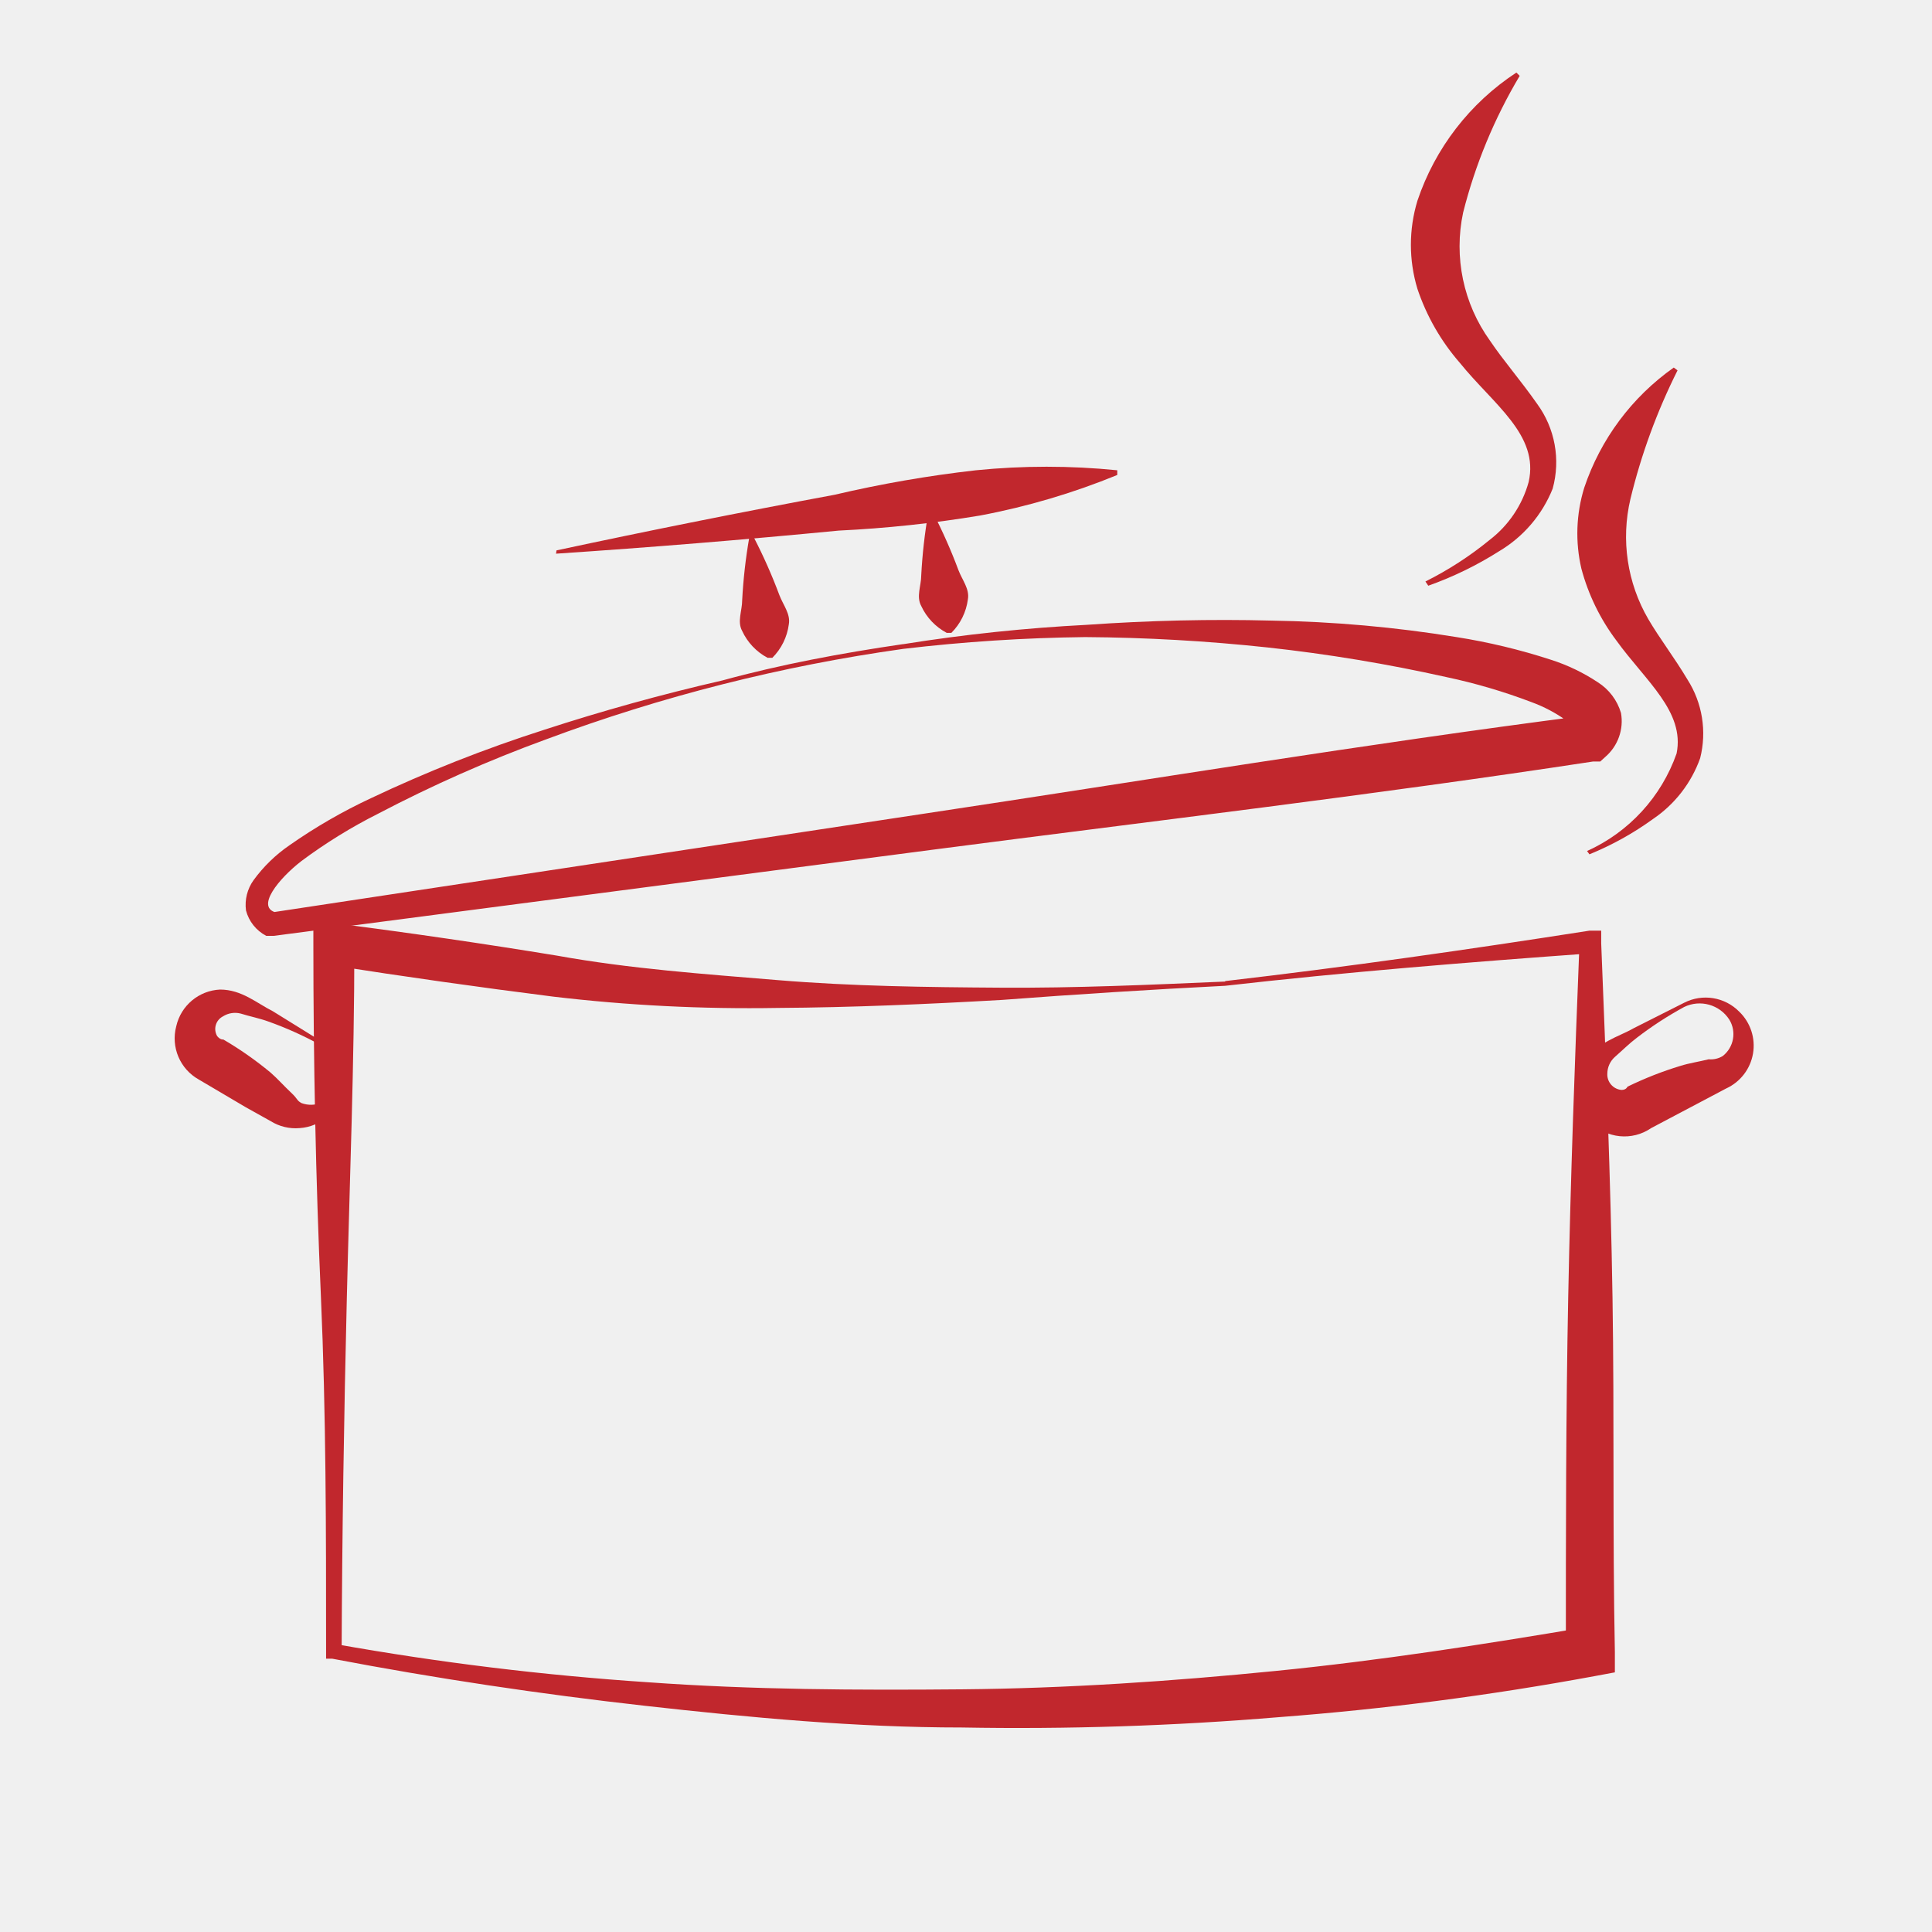
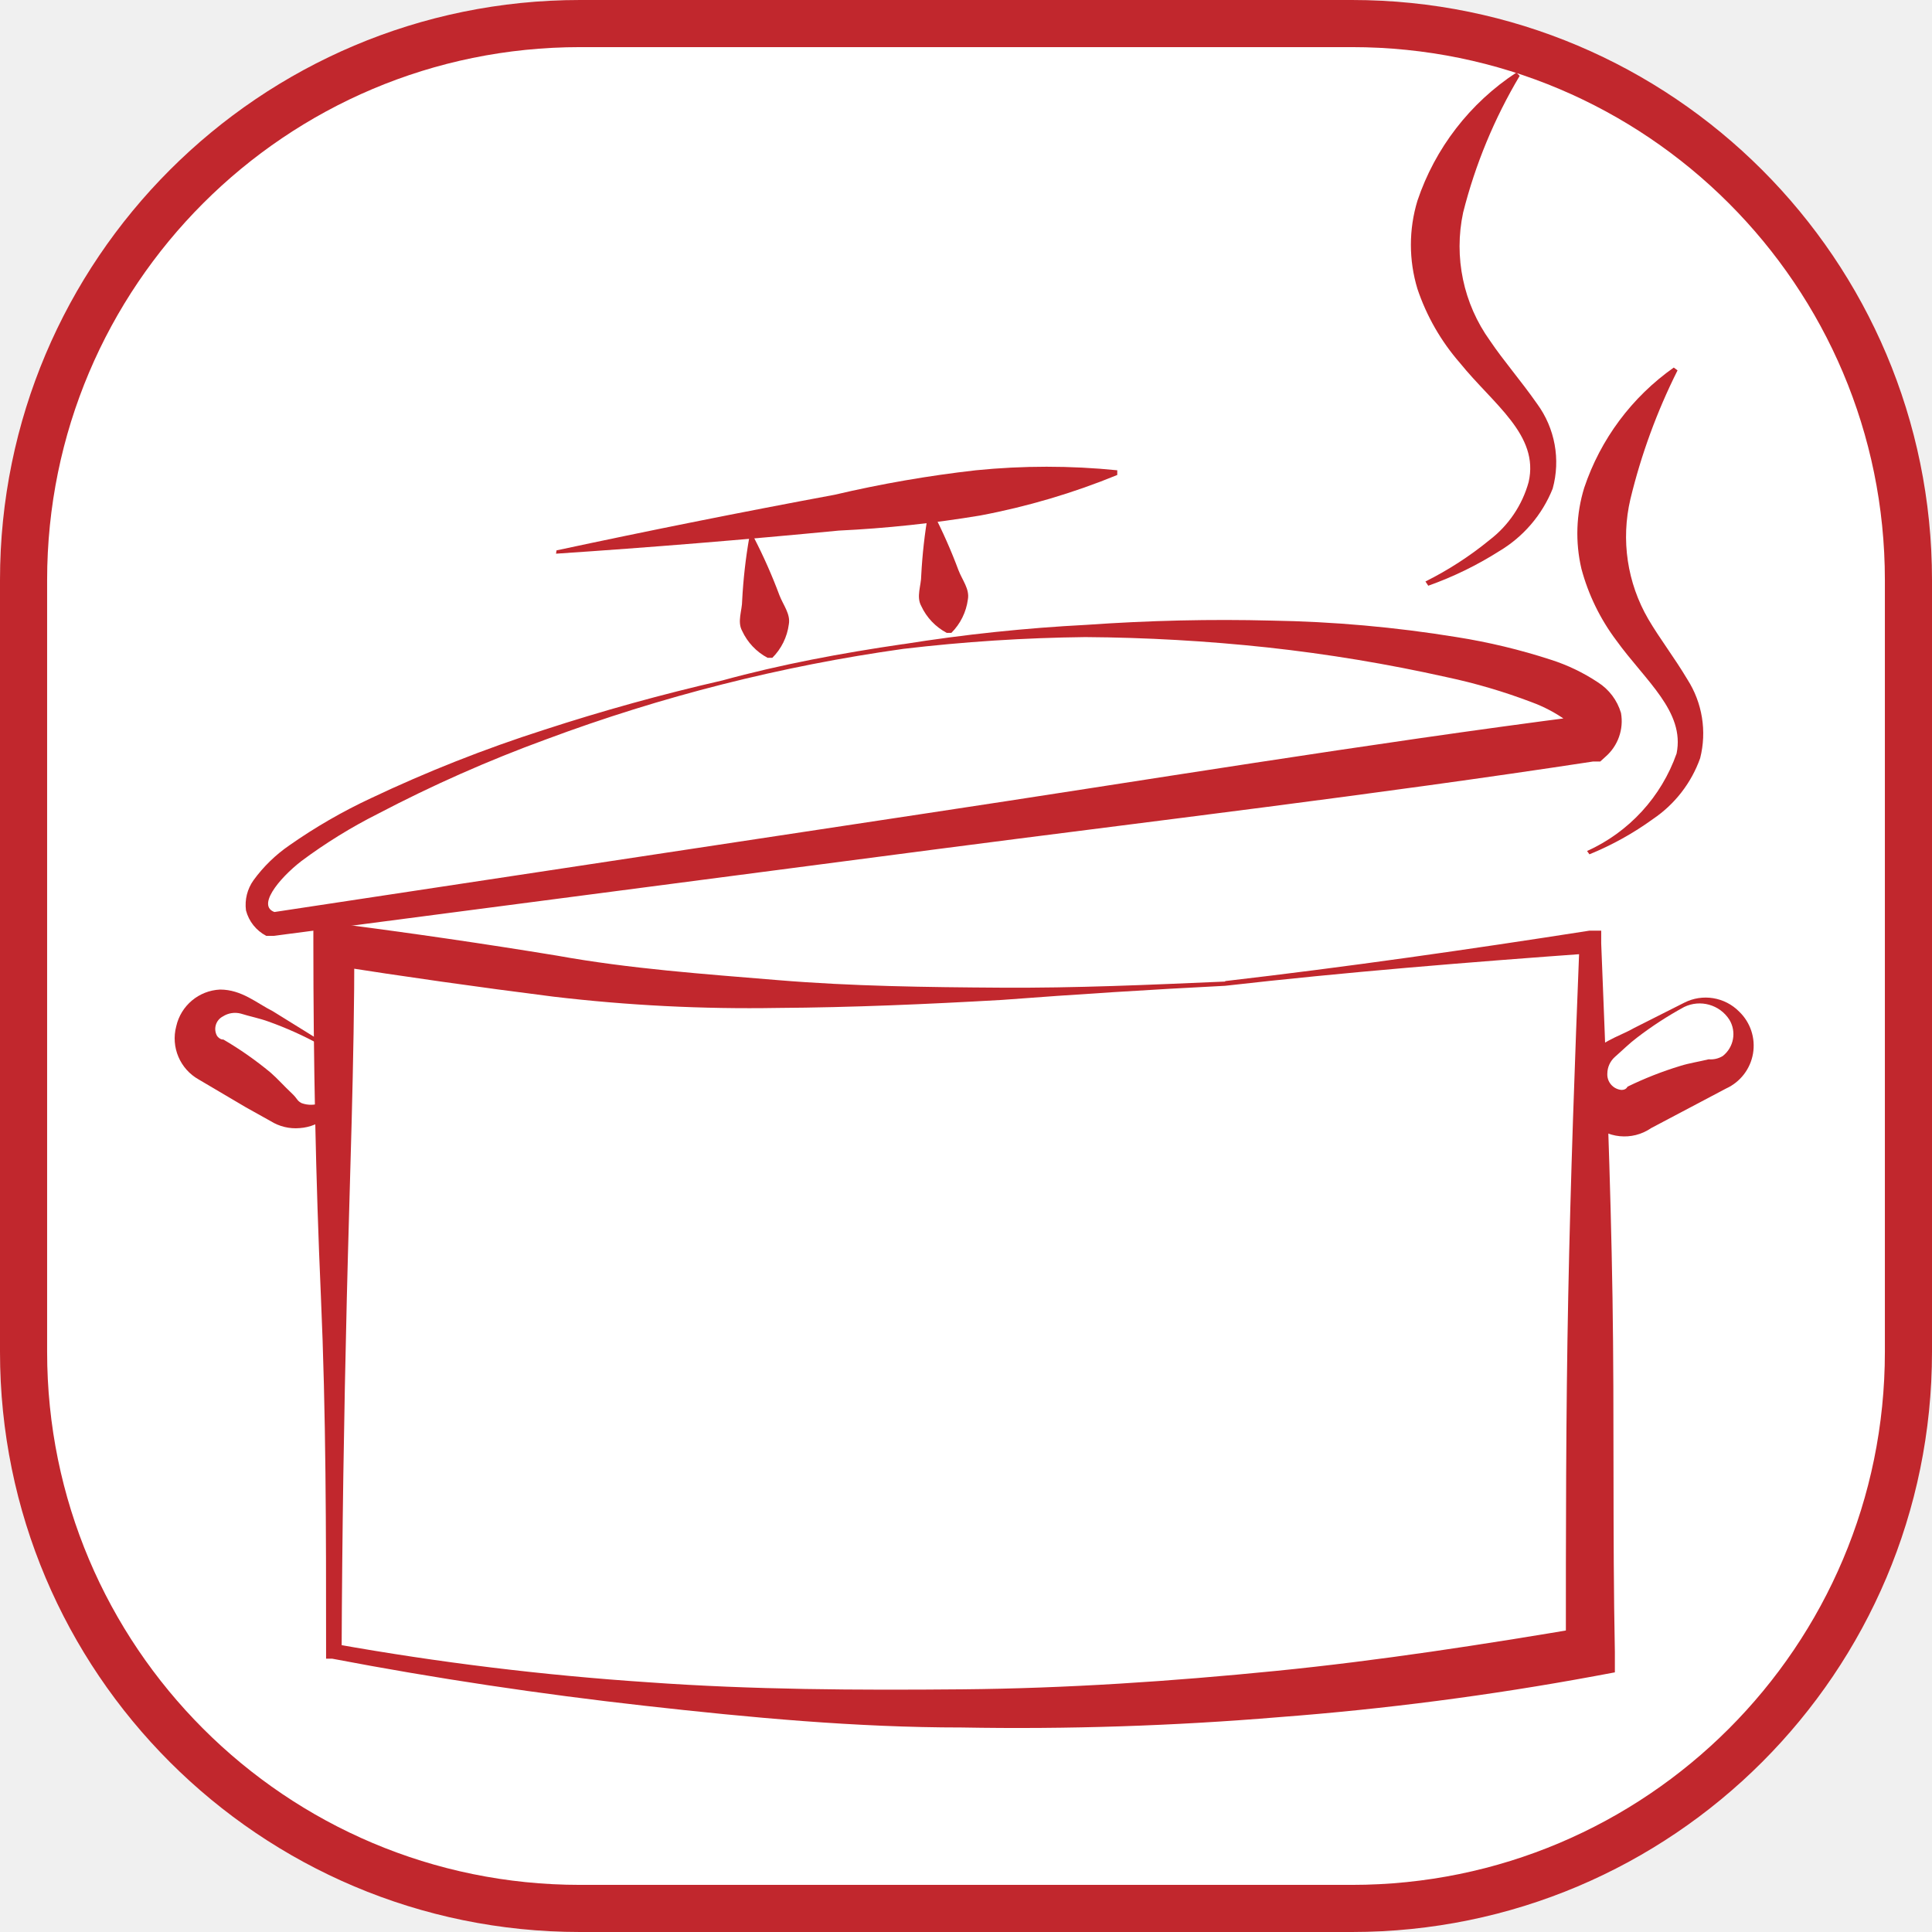
- <svg xmlns="http://www.w3.org/2000/svg" id="Laag_1" viewBox="0 0 41 41">
+ <svg xmlns="http://www.w3.org/2000/svg" id="Laag_1" data-name="Laag 1" viewBox="0 0 41 41">
  <defs>
-     <style>.cls-1{fill:none;stroke:none;stroke-miterlimit:10;}.cls-2{fill:#c1272d;}</style>
+     <style>.cls-1{fill:#fff;stroke:#c1272d;stroke-miterlimit:10;}.cls-2{fill:#c1272d;}</style>
  </defs>
  <rect class="cls-1" x="0.5" y="0.5" width="40" height="40" rx="11.81" ry="11.81" />
  <path class="cls-2" d="M7203,7197.92q-2.37.12-4.74.3c-1.58.09-3.17.16-4.76.17a35.33,35.33,0,0,1-4.76-.24q-2.37-.3-4.73-.67l.51-.42c0,2.5-.1,5-.16,7.49s-.1,5-.11,7.49l-.13-.15a60.72,60.72,0,0,0,6.63.81c2.22.16,4.45.17,6.67.15s4.44-.17,6.65-.39,4.4-.56,6.59-.93l-.43.51c0-2.51,0-5,.05-7.52s.14-5,.24-7.52l.26.23C7208.15,7197.42,7205.55,7197.63,7203,7197.92Zm0-.1c2.59-.3,5.17-.67,7.73-1.07l.25,0v.27c.1,2.51.2,5,.24,7.52s0,5,.05,7.52v.43l-.43.08a63.19,63.19,0,0,1-6.69.87,66.7,66.7,0,0,1-6.74.22c-2.25,0-4.49-.21-6.72-.46s-4.44-.58-6.64-1l-.13,0V7212c0-2.5,0-5-.11-7.49s-.16-5-.16-7.49v-.49l.51.07q2.34.3,4.66.68c1.55.28,3.12.39,4.69.52s3.15.15,4.73.16S7201.38,7197.9,7203,7197.83Z" transform="translate(-7177 -7177)" />
  <path class="cls-2" d="M7207.25,7189.34a7.29,7.29,0,0,0,1.36-.88,2.33,2.33,0,0,0,.83-1.23c.23-1-.75-1.65-1.46-2.53a4.63,4.63,0,0,1-.9-1.57,3.22,3.22,0,0,1,0-1.87,5.25,5.25,0,0,1,2.1-2.72l.07.07a10.87,10.87,0,0,0-1.2,2.9,3.43,3.43,0,0,0,.57,2.72c.29.43.65.84,1,1.34a2.1,2.1,0,0,1,.33,1.8,2.72,2.72,0,0,1-1.14,1.33,7.48,7.48,0,0,1-1.5.73Z" transform="translate(-7177 -7177)" />
  <path class="cls-2" d="M7210.68,7195.06a3.57,3.57,0,0,0,1.9-2.07c.18-.89-.66-1.54-1.28-2.4a4.44,4.44,0,0,1-.74-1.52,3.29,3.29,0,0,1,.06-1.72,5.11,5.11,0,0,1,1.9-2.55l.08.06a12.81,12.81,0,0,0-1,2.73,3.48,3.48,0,0,0,.38,2.55c.24.41.55.81.83,1.28a2.13,2.13,0,0,1,.27,1.67,2.62,2.62,0,0,1-1,1.29,6.44,6.44,0,0,1-1.35.75Z" transform="translate(-7177 -7177)" />
  <path class="cls-2" d="M7196.17,7190.77a36,36,0,0,0-7.58,1.92,29.41,29.41,0,0,0-3.57,1.58,11,11,0,0,0-1.62,1c-.48.37-1,1-.52,1.1l-.16,0,13.94-2.11c4.65-.7,9.29-1.47,13.95-2.07l-.26.12c.05-.07,0,0,0,.08s0,0-.11-.1a3.11,3.11,0,0,0-.74-.39,12.14,12.14,0,0,0-1.8-.53,34.63,34.63,0,0,0-3.8-.63,38.72,38.72,0,0,0-3.87-.22A36.41,36.41,0,0,0,7196.17,7190.77Zm0-.1a36.59,36.59,0,0,1,3.89-.41q2-.14,3.92-.09a27.15,27.15,0,0,1,3.93.35,13,13,0,0,1,2,.48,4,4,0,0,1,1,.48,1.16,1.16,0,0,1,.49.65,1,1,0,0,1-.33.93l-.11.1-.15,0c-4.65.71-9.32,1.26-14,1.87l-14,1.83h-.1l-.06,0a.85.85,0,0,1-.43-.54.9.9,0,0,1,.16-.64,3.14,3.14,0,0,1,.76-.74,11.42,11.42,0,0,1,1.73-1,29.7,29.7,0,0,1,3.67-1.45q1.87-.61,3.79-1.05C7193.57,7191.1,7194.86,7190.86,7196.16,7190.67Z" transform="translate(-7177 -7177)" />
  <path class="cls-2" d="M7193,7188.41a11.13,11.13,0,0,1,.54,1.22c.08.21.24.4.2.62a1.23,1.23,0,0,1-.35.71l-.1,0a1.23,1.23,0,0,1-.54-.57c-.11-.2,0-.43,0-.65a11.13,11.13,0,0,1,.15-1.33Z" transform="translate(-7177 -7177)" />
  <path class="cls-2" d="M7196.8,7187.88a11.13,11.13,0,0,1,.54,1.22c.08.21.24.4.2.62a1.23,1.23,0,0,1-.35.71l-.1,0a1.23,1.23,0,0,1-.54-.57c-.11-.2,0-.43,0-.65a11.13,11.13,0,0,1,.15-1.33Z" transform="translate(-7177 -7177)" />
  <path class="cls-2" d="M7188.81,7188.68q2.94-.63,5.9-1.18a25.81,25.81,0,0,1,3-.52,15,15,0,0,1,3,0v.1a15,15,0,0,1-2.91.86,25.81,25.81,0,0,1-3,.32q-3,.29-6,.49Z" transform="translate(-7177 -7177)" />
  <path class="cls-2" d="M7183.79,7199.17a7.54,7.54,0,0,0-1.09-.49c-.19-.07-.4-.11-.59-.17a.48.48,0,0,0-.38.06.3.3,0,0,0-.12.42c.07.08.12.07.13.07a7.5,7.5,0,0,1,1,.7c.15.13.29.29.44.43s.11.16.22.22a.58.58,0,0,0,.72-.29A.75.75,0,0,0,7183.79,7199.17Zm0-.09a1,1,0,0,1,.48,1.08,1,1,0,0,1-.91.78,1,1,0,0,1-.62-.15l-.52-.29-1-.59a1,1,0,0,1-.48-1.13,1,1,0,0,1,.93-.78c.46,0,.78.29,1.12.46Z" transform="translate(-7177 -7177)" />
  <path class="cls-2" d="M7212.74,7198.37a7.62,7.62,0,0,0-1,.65c-.16.12-.31.27-.47.41a.48.48,0,0,0-.16.35.33.33,0,0,0,.3.35c.1,0,.12-.06.13-.07a7.58,7.58,0,0,1,1.12-.44c.19-.06.4-.09.6-.14a.49.49,0,0,0,.3-.07.59.59,0,0,0,.14-.77A.75.75,0,0,0,7212.74,7198.37Zm0-.09a1,1,0,0,1,1.17.19,1,1,0,0,1-.28,1.63l-.53.28-1.06.56a1,1,0,0,1-1.37-1.42c.22-.41.67-.51,1-.7Z" transform="translate(-7177 -7177)" />
</svg>
